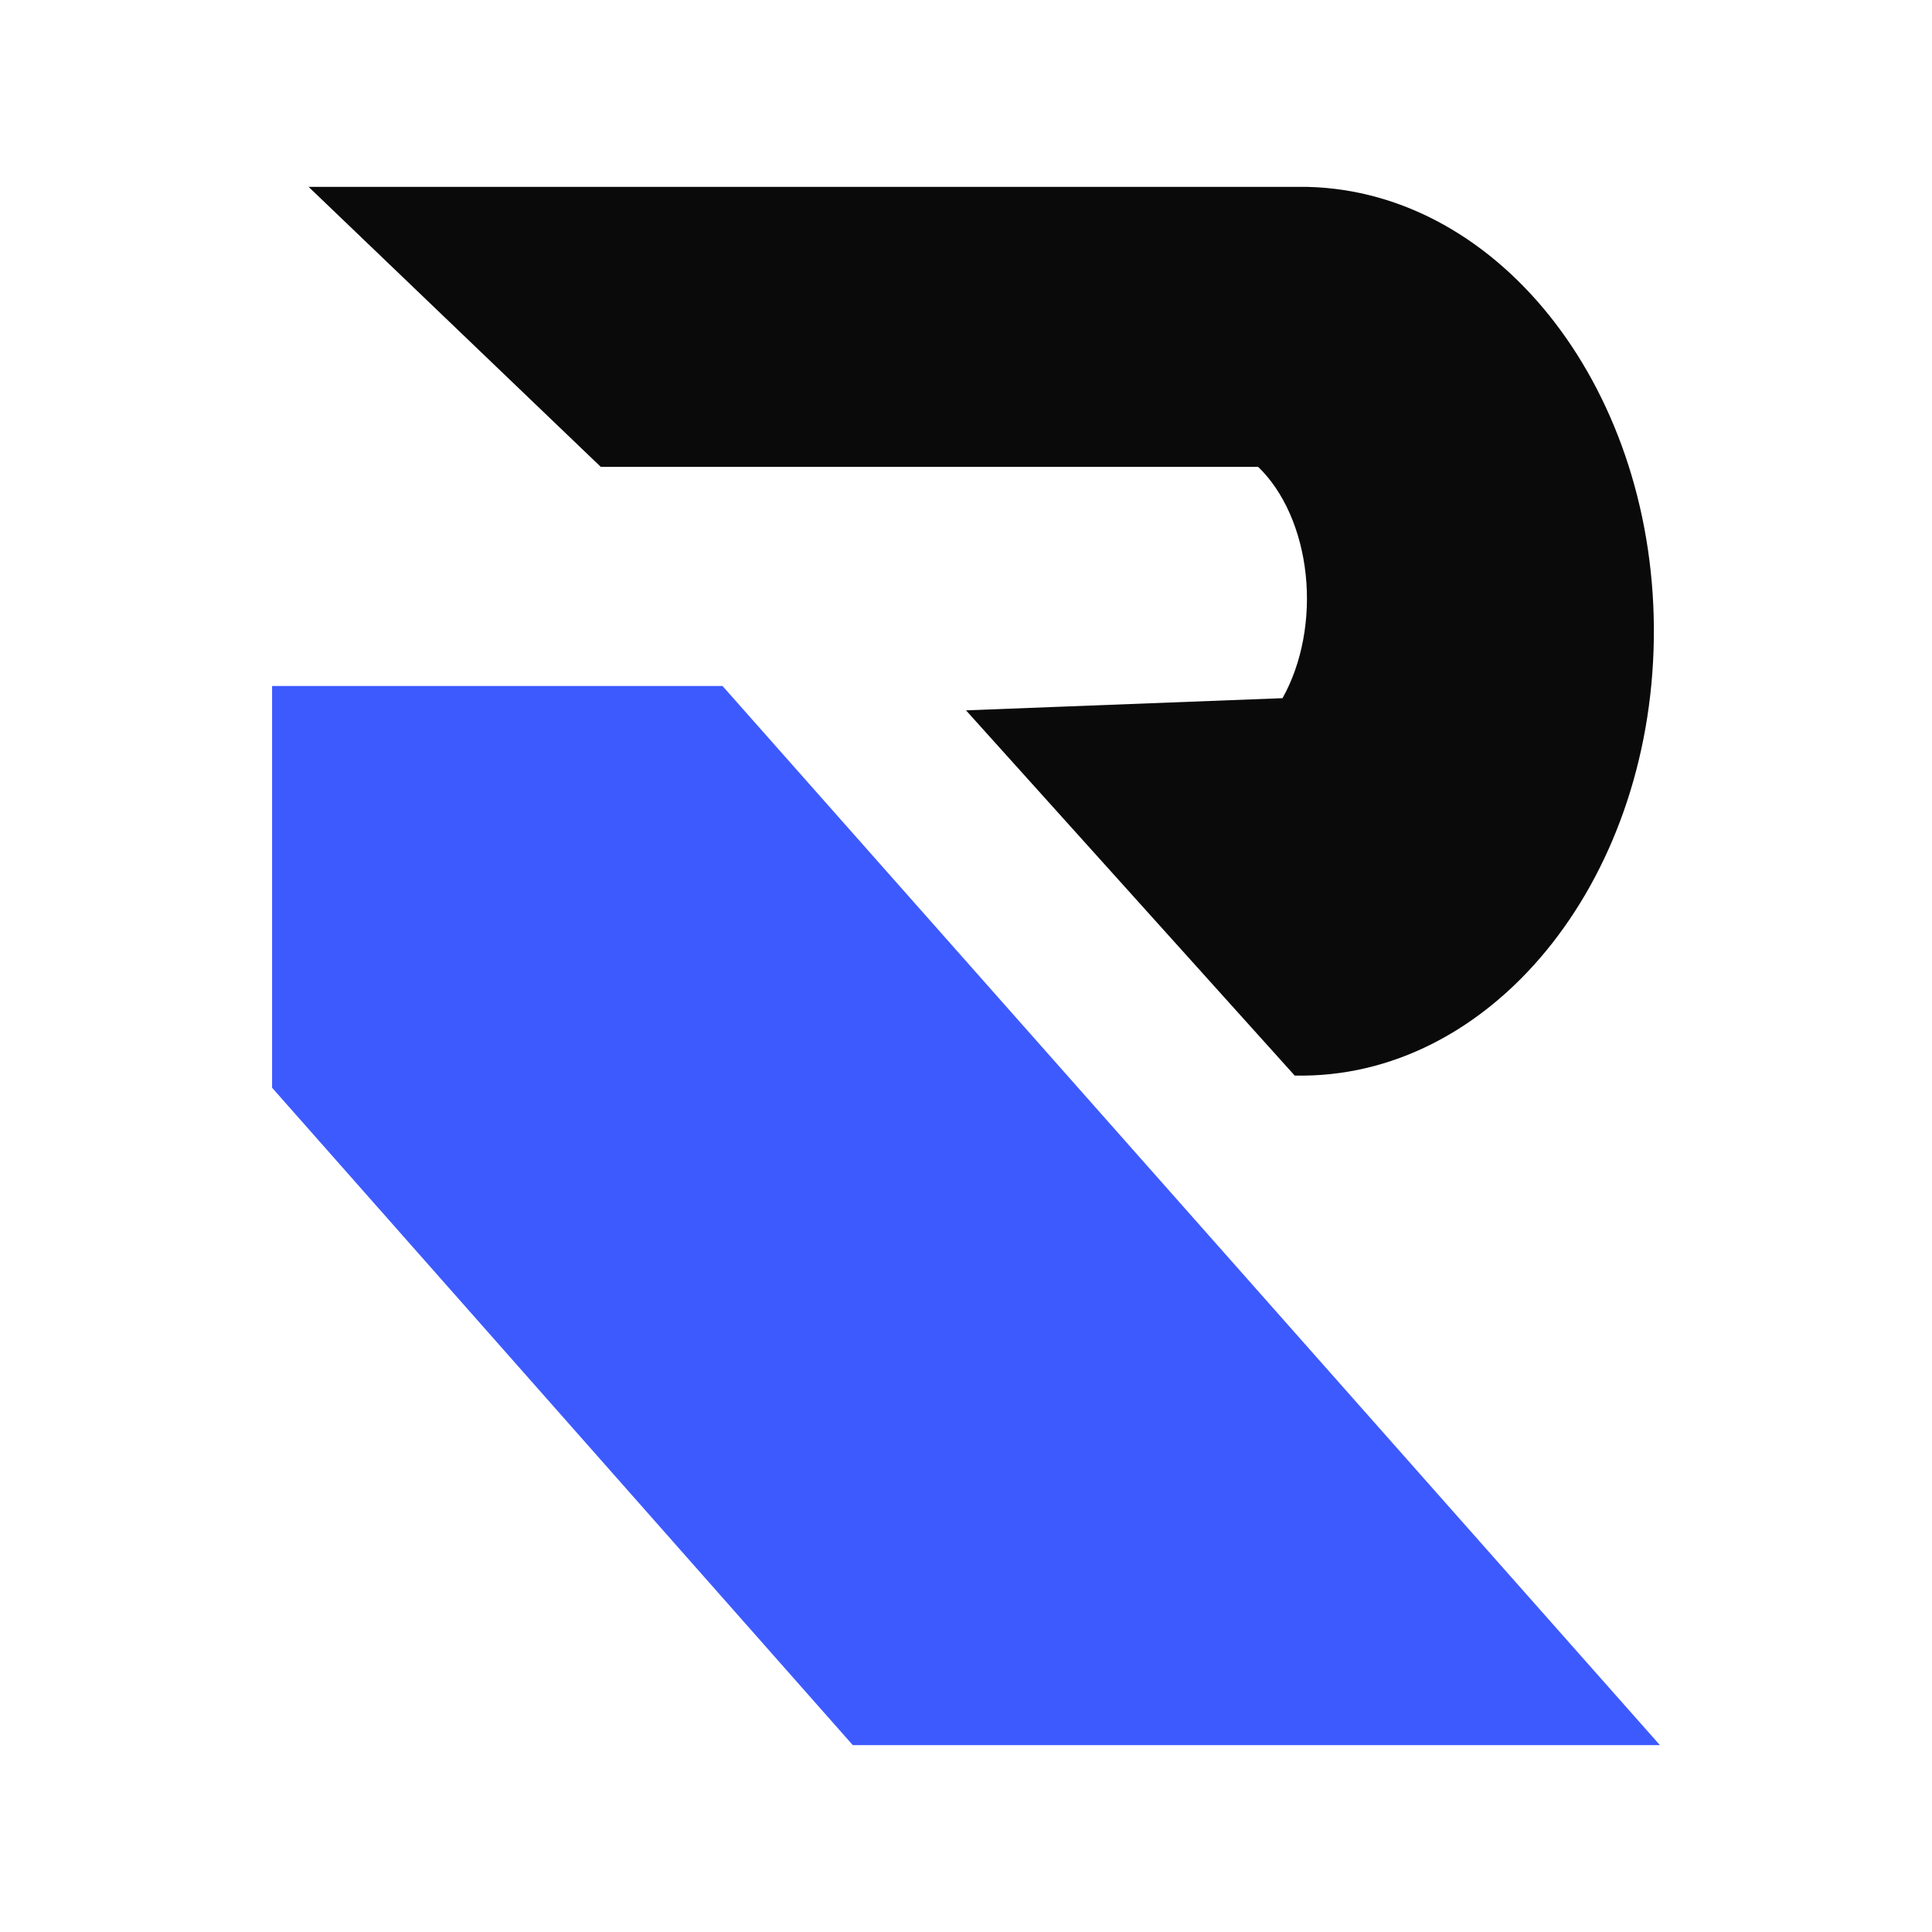
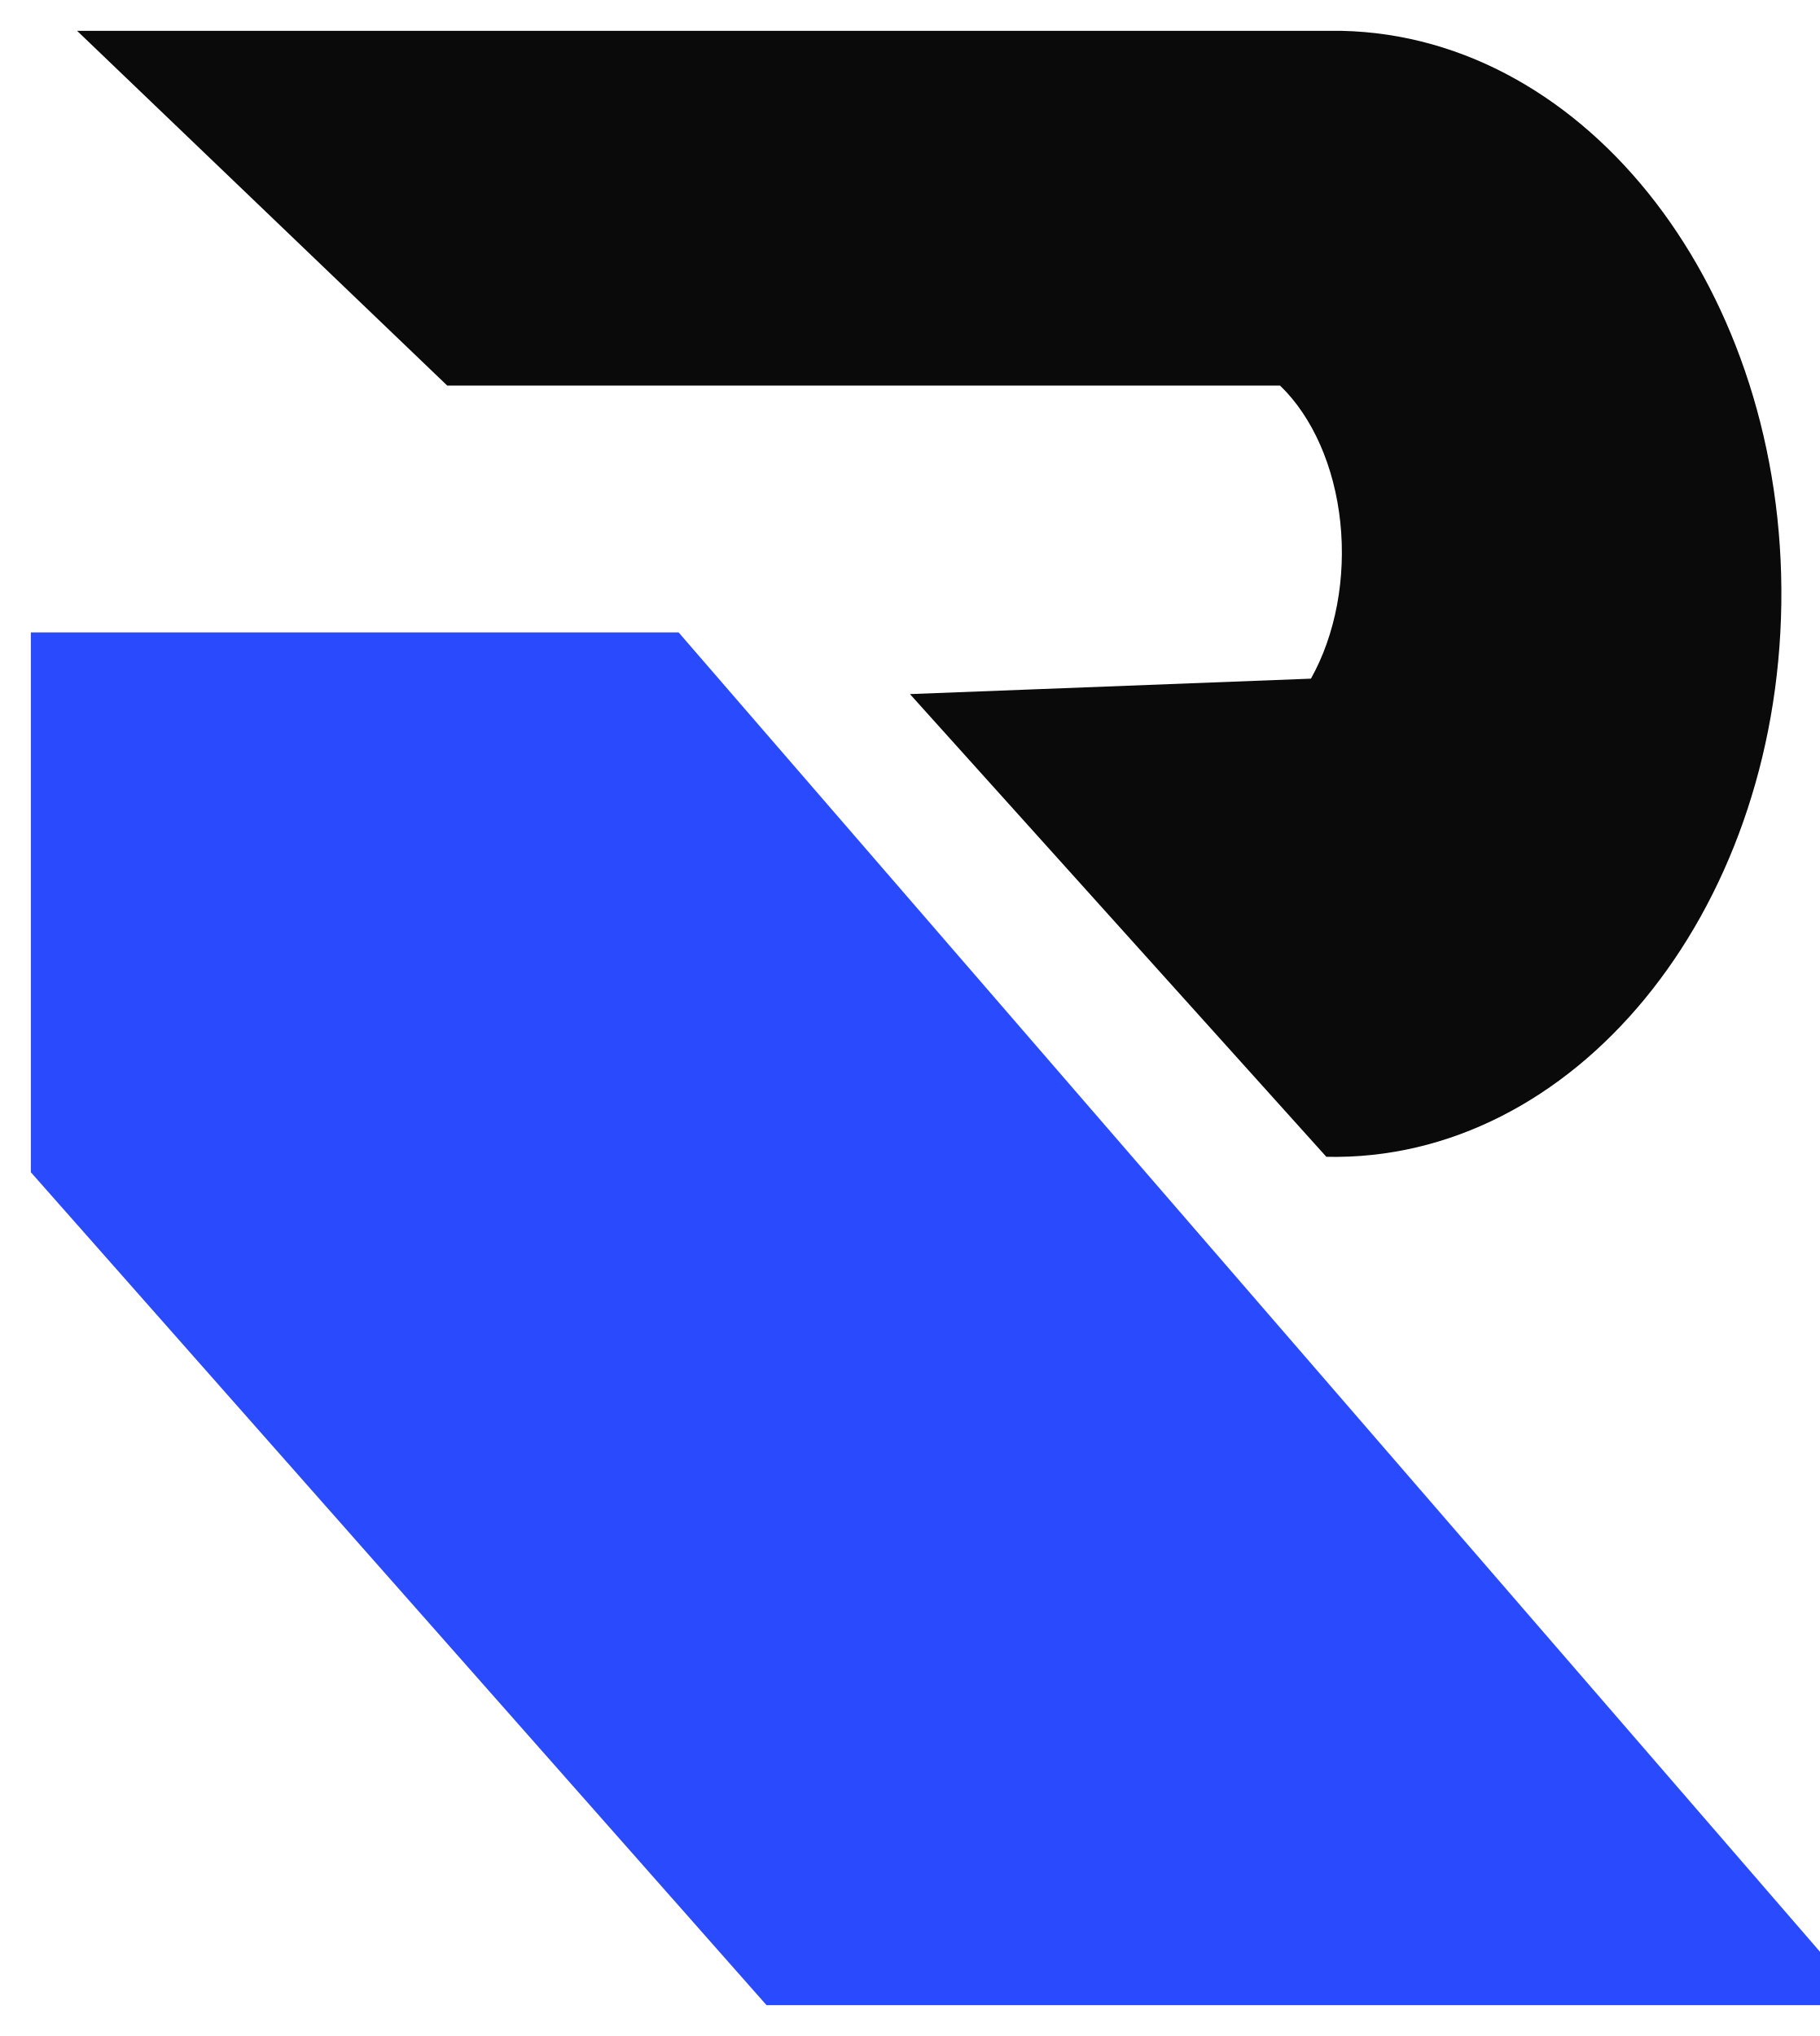
- <svg xmlns="http://www.w3.org/2000/svg" viewBox="0 0 158.7 158.7" width="158.7" height="158.7" role="img" aria-label="ReSona">
+ <svg xmlns="http://www.w3.org/2000/svg" viewBox="20.35 13.35 118 132" width="118" height="132" role="img" aria-label="ReSona">
  <path d="M 25.35 15.35 L 107.35 15.35 A 29 36.5 0 0 1 106.35 88.35 L 79.35 58.35 L 105.35 57.35 A 9 13 0 0 0 103.35 38.35 L 49.35 38.35 Z" fill="#0A0A0A" fill-rule="evenodd" />
-   <path d="M 22.35 56.35 L 59.35 56.35 L 136.35 143.35 L 70.05 143.35 L 22.35 89.35 Z" fill="#3D5AFE" fill-rule="evenodd" />
+   <path d="M 22.35 54.35 L 64.35 54.35 L 141.35 143.35 L 70.05 143.35 L 22.35 89.35 Z" fill="#2A4AFE" fill-rule="evenodd" />
</svg>
